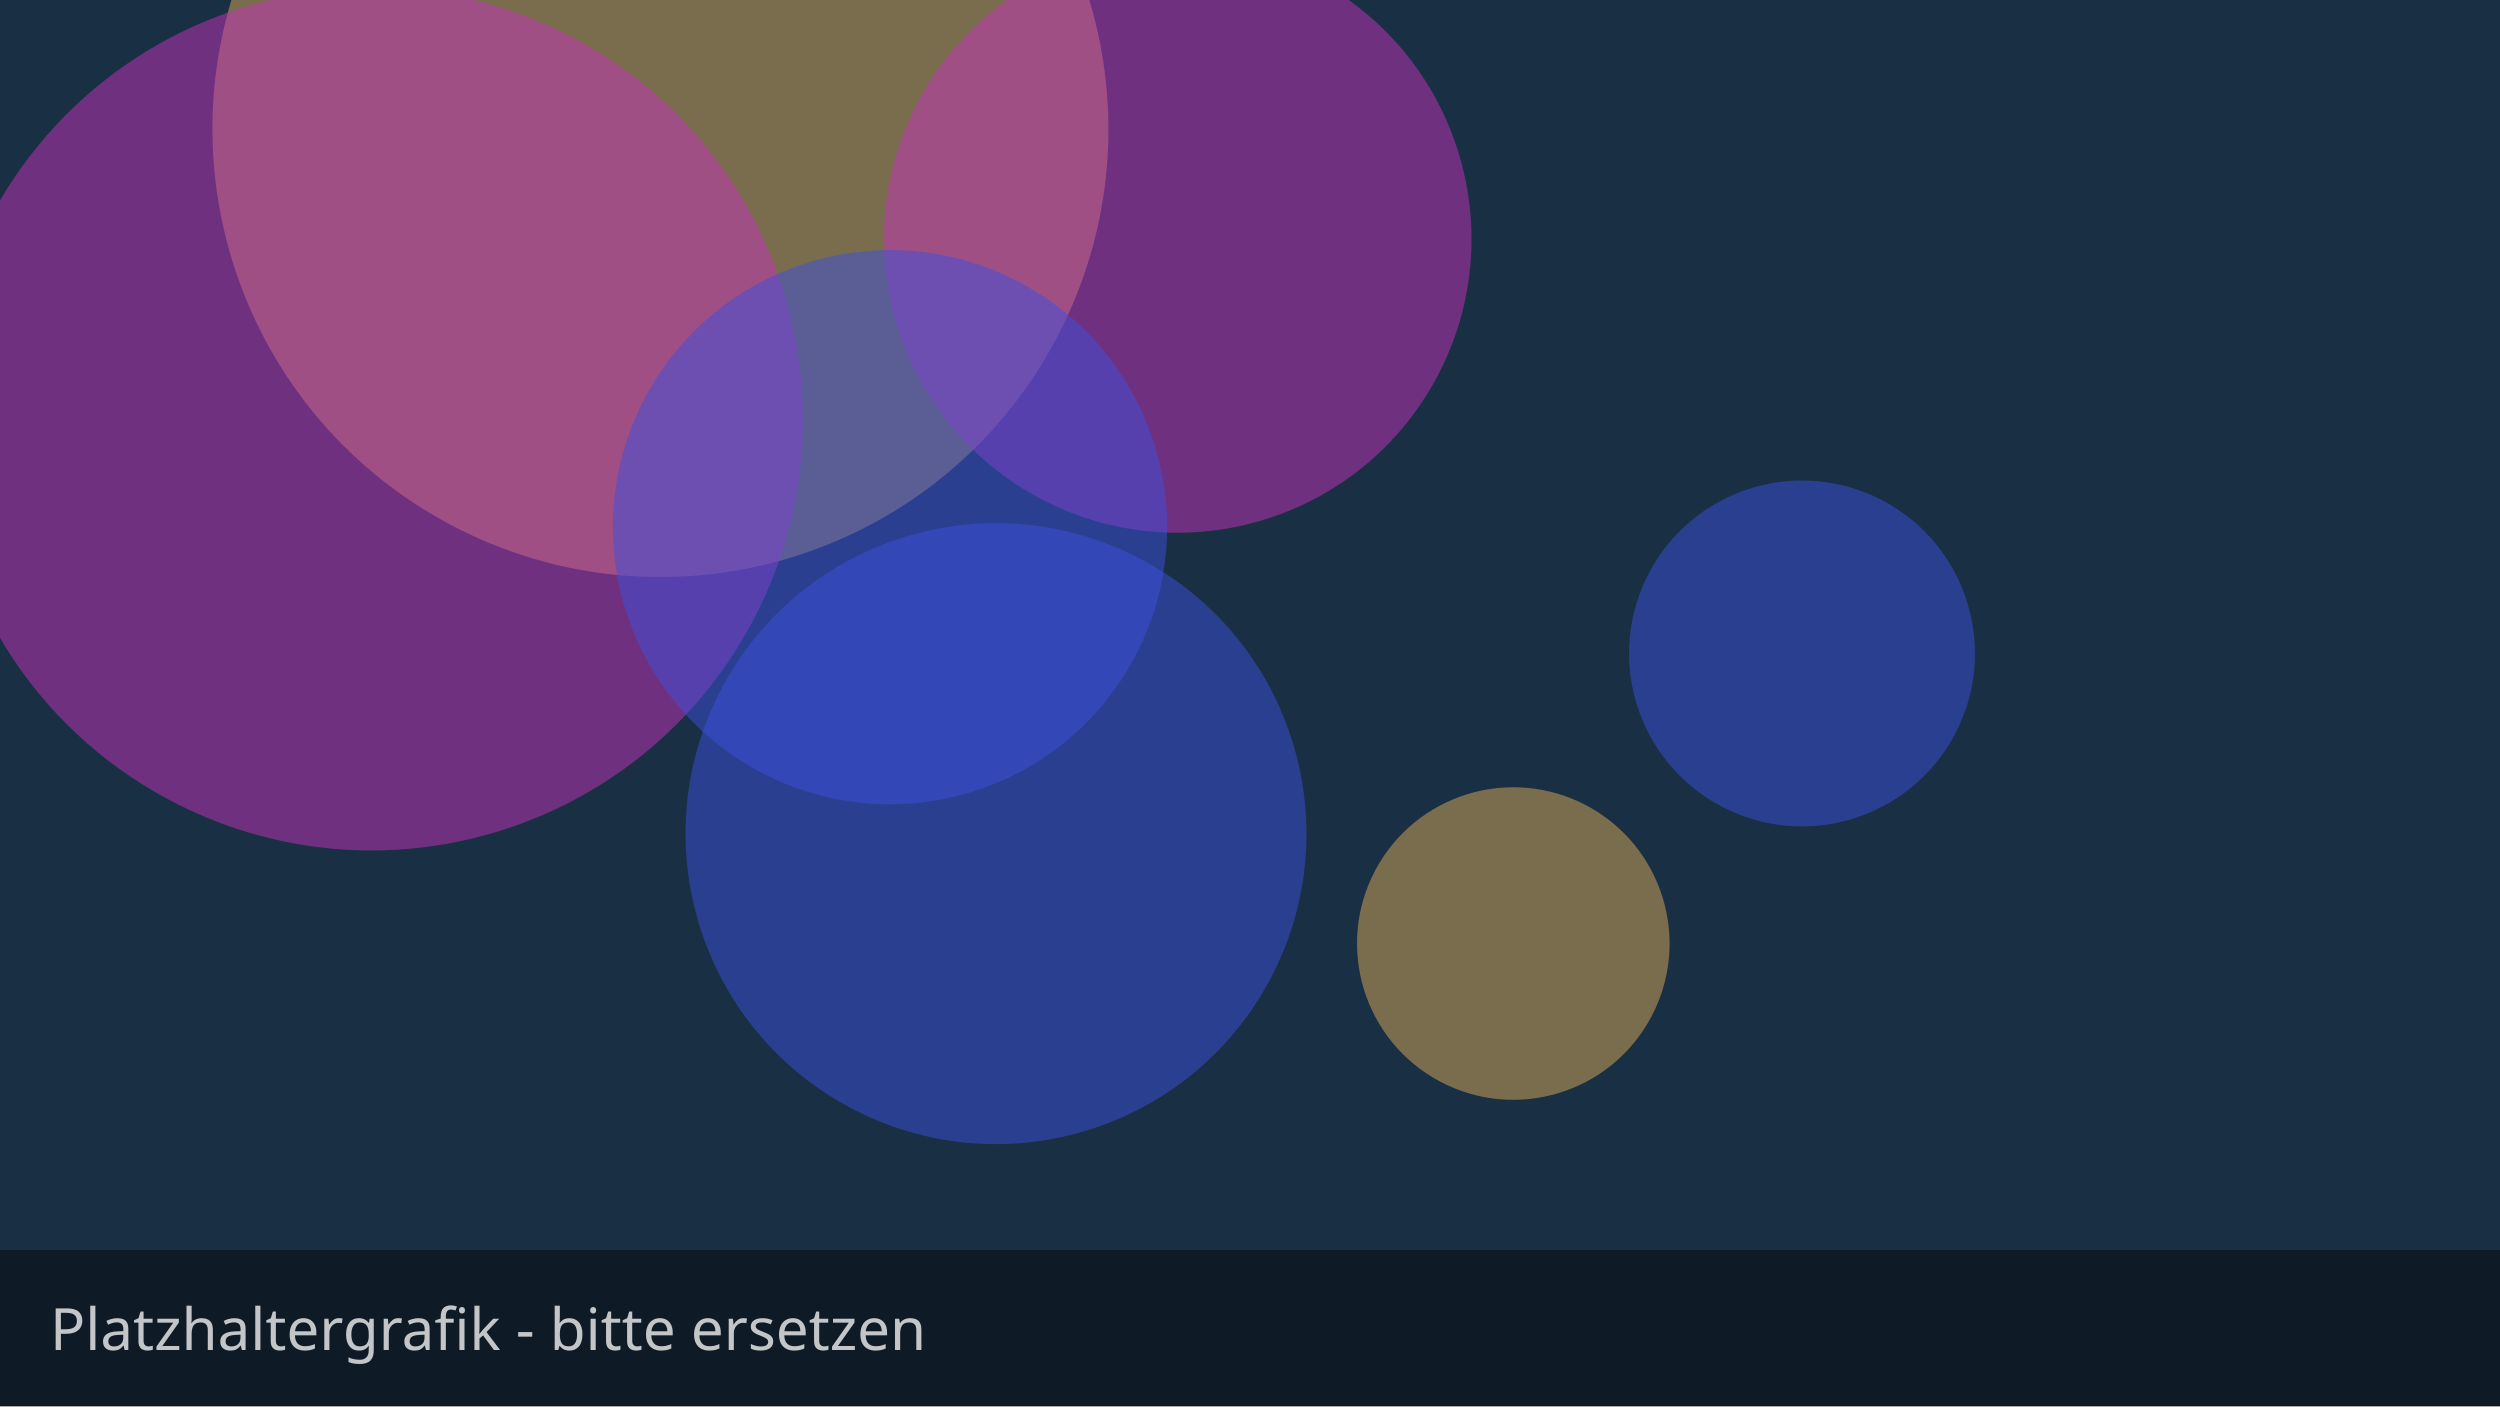
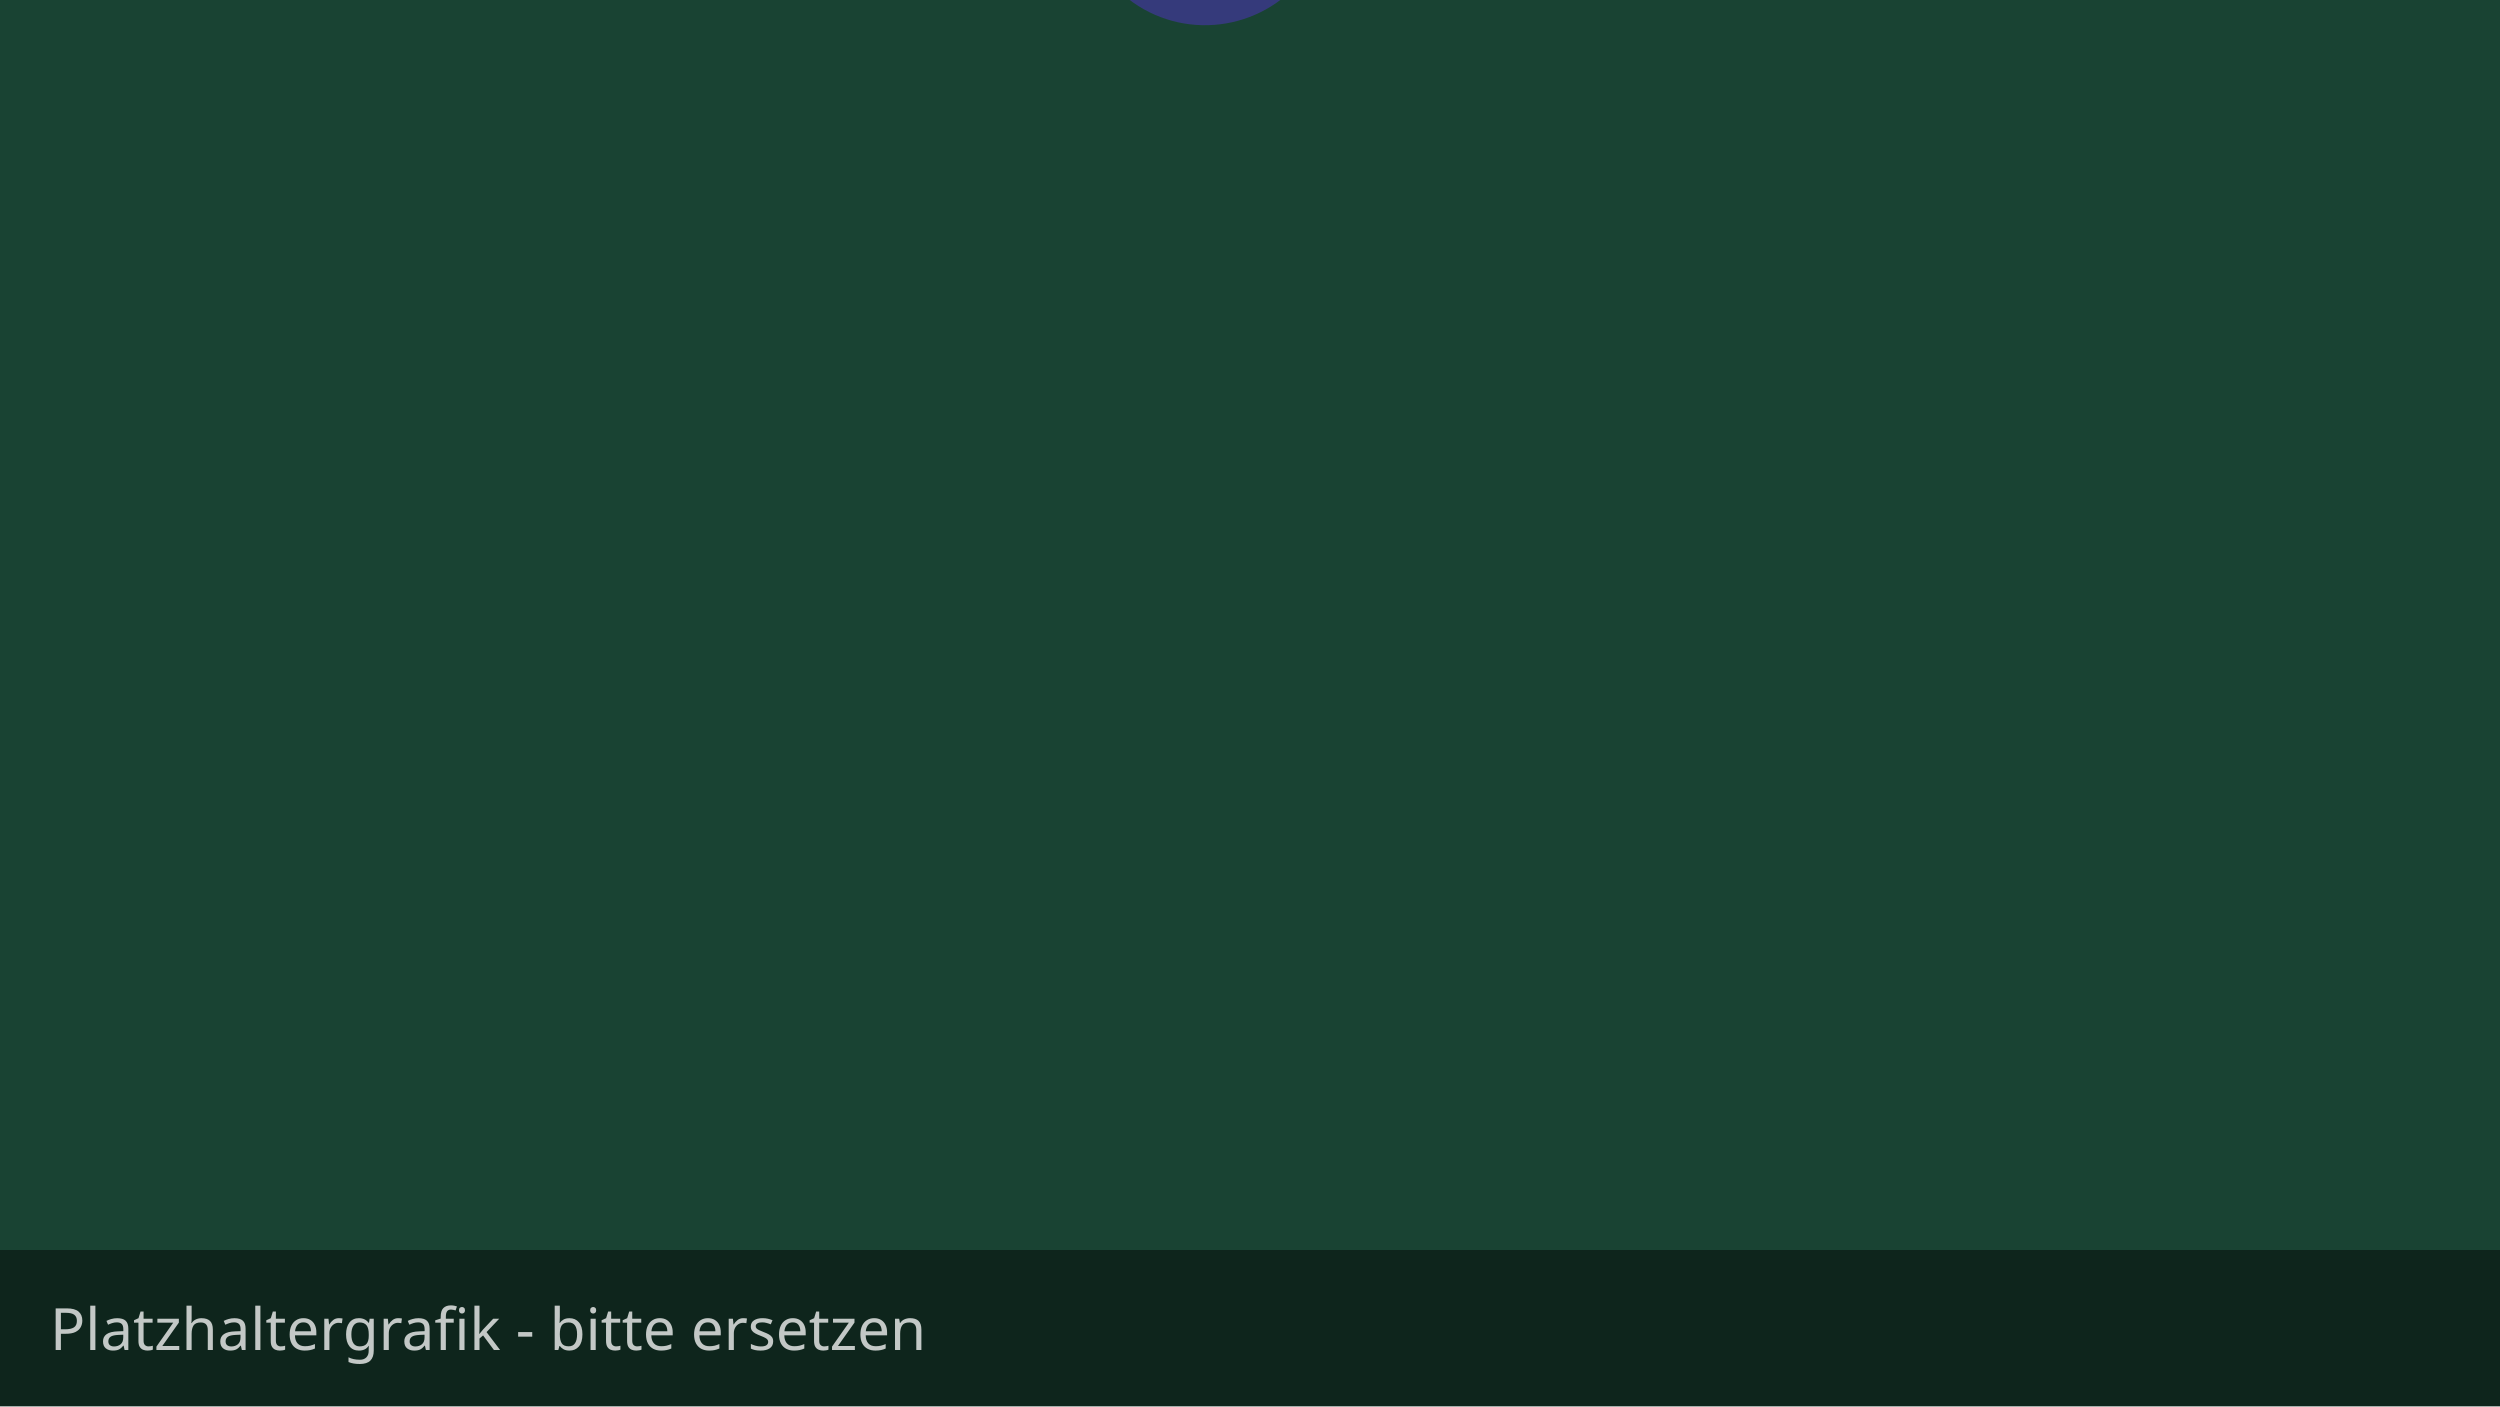
<svg xmlns="http://www.w3.org/2000/svg" viewBox="0 0 1200 675" width="1200" height="675" role="img" aria-label="Platzhalterbild">
-   <rect width="1200" height="675" fill="hsl(208 45% 18%)" />
-   <g transform="rotate(28 600 337)">
-     <circle cx="522" cy="450" r="149" fill="hsl(233 70% 55%)" opacity="0.5" />
-     <circle cx="221" cy="227" r="215" fill="hsl(38 65% 60%)" opacity="0.5" />
-     <circle cx="164" cy="415" r="207" fill="hsl(303 60% 48%)" opacity="0.5" />
-     <circle cx="823" cy="192" r="83" fill="hsl(233 70% 55%)" opacity="0.5" />
-     <circle cx="766" cy="380" r="75" fill="hsl(38 65% 60%)" opacity="0.5" />
-     <circle cx="465" cy="157" r="141" fill="hsl(303 60% 48%)" opacity="0.5" />
-     <circle cx="408" cy="344" r="133" fill="hsl(233 70% 55%)" opacity="0.5" />
+   <rect width="1200" height="675" fill="hsl(158 45% 18%)" />
+   <g transform="rotate(38 600 337)">
+     <circle cx="948" cy="12" r="-72" fill="hsl(183 70% 55%)" opacity="0.5" />
+     <circle cx="647" cy="-211" r="-6" fill="hsl(348 65% 60%)" opacity="0.5" />
+     <circle cx="346" cy="47" r="60" fill="hsl(253 60% 48%)" opacity="0.5" />
+     <circle cx="1005" cy="-176" r="-64" fill="hsl(183 70% 55%)" opacity="0.5" />
+     <circle cx="232" cy="-59" r="44" fill="hsl(348 65% 60%)" opacity="0.5" />
+     <circle cx="891" cy="-281" r="-80" fill="hsl(253 60% 48%)" opacity="0.5" />
+     <circle cx="590" cy="-23" r="-14" fill="hsl(183 70% 55%)" opacity="0.5" />
  </g>
  <rect x="0" y="600" width="1200" height="75" fill="rgba(0,0,0,0.45)" />
  <text x="24" y="648" font-family="sans-serif" font-size="28" fill="#ffffff" opacity="0.75">Platzhaltergrafik - bitte ersetzen</text>
</svg>
